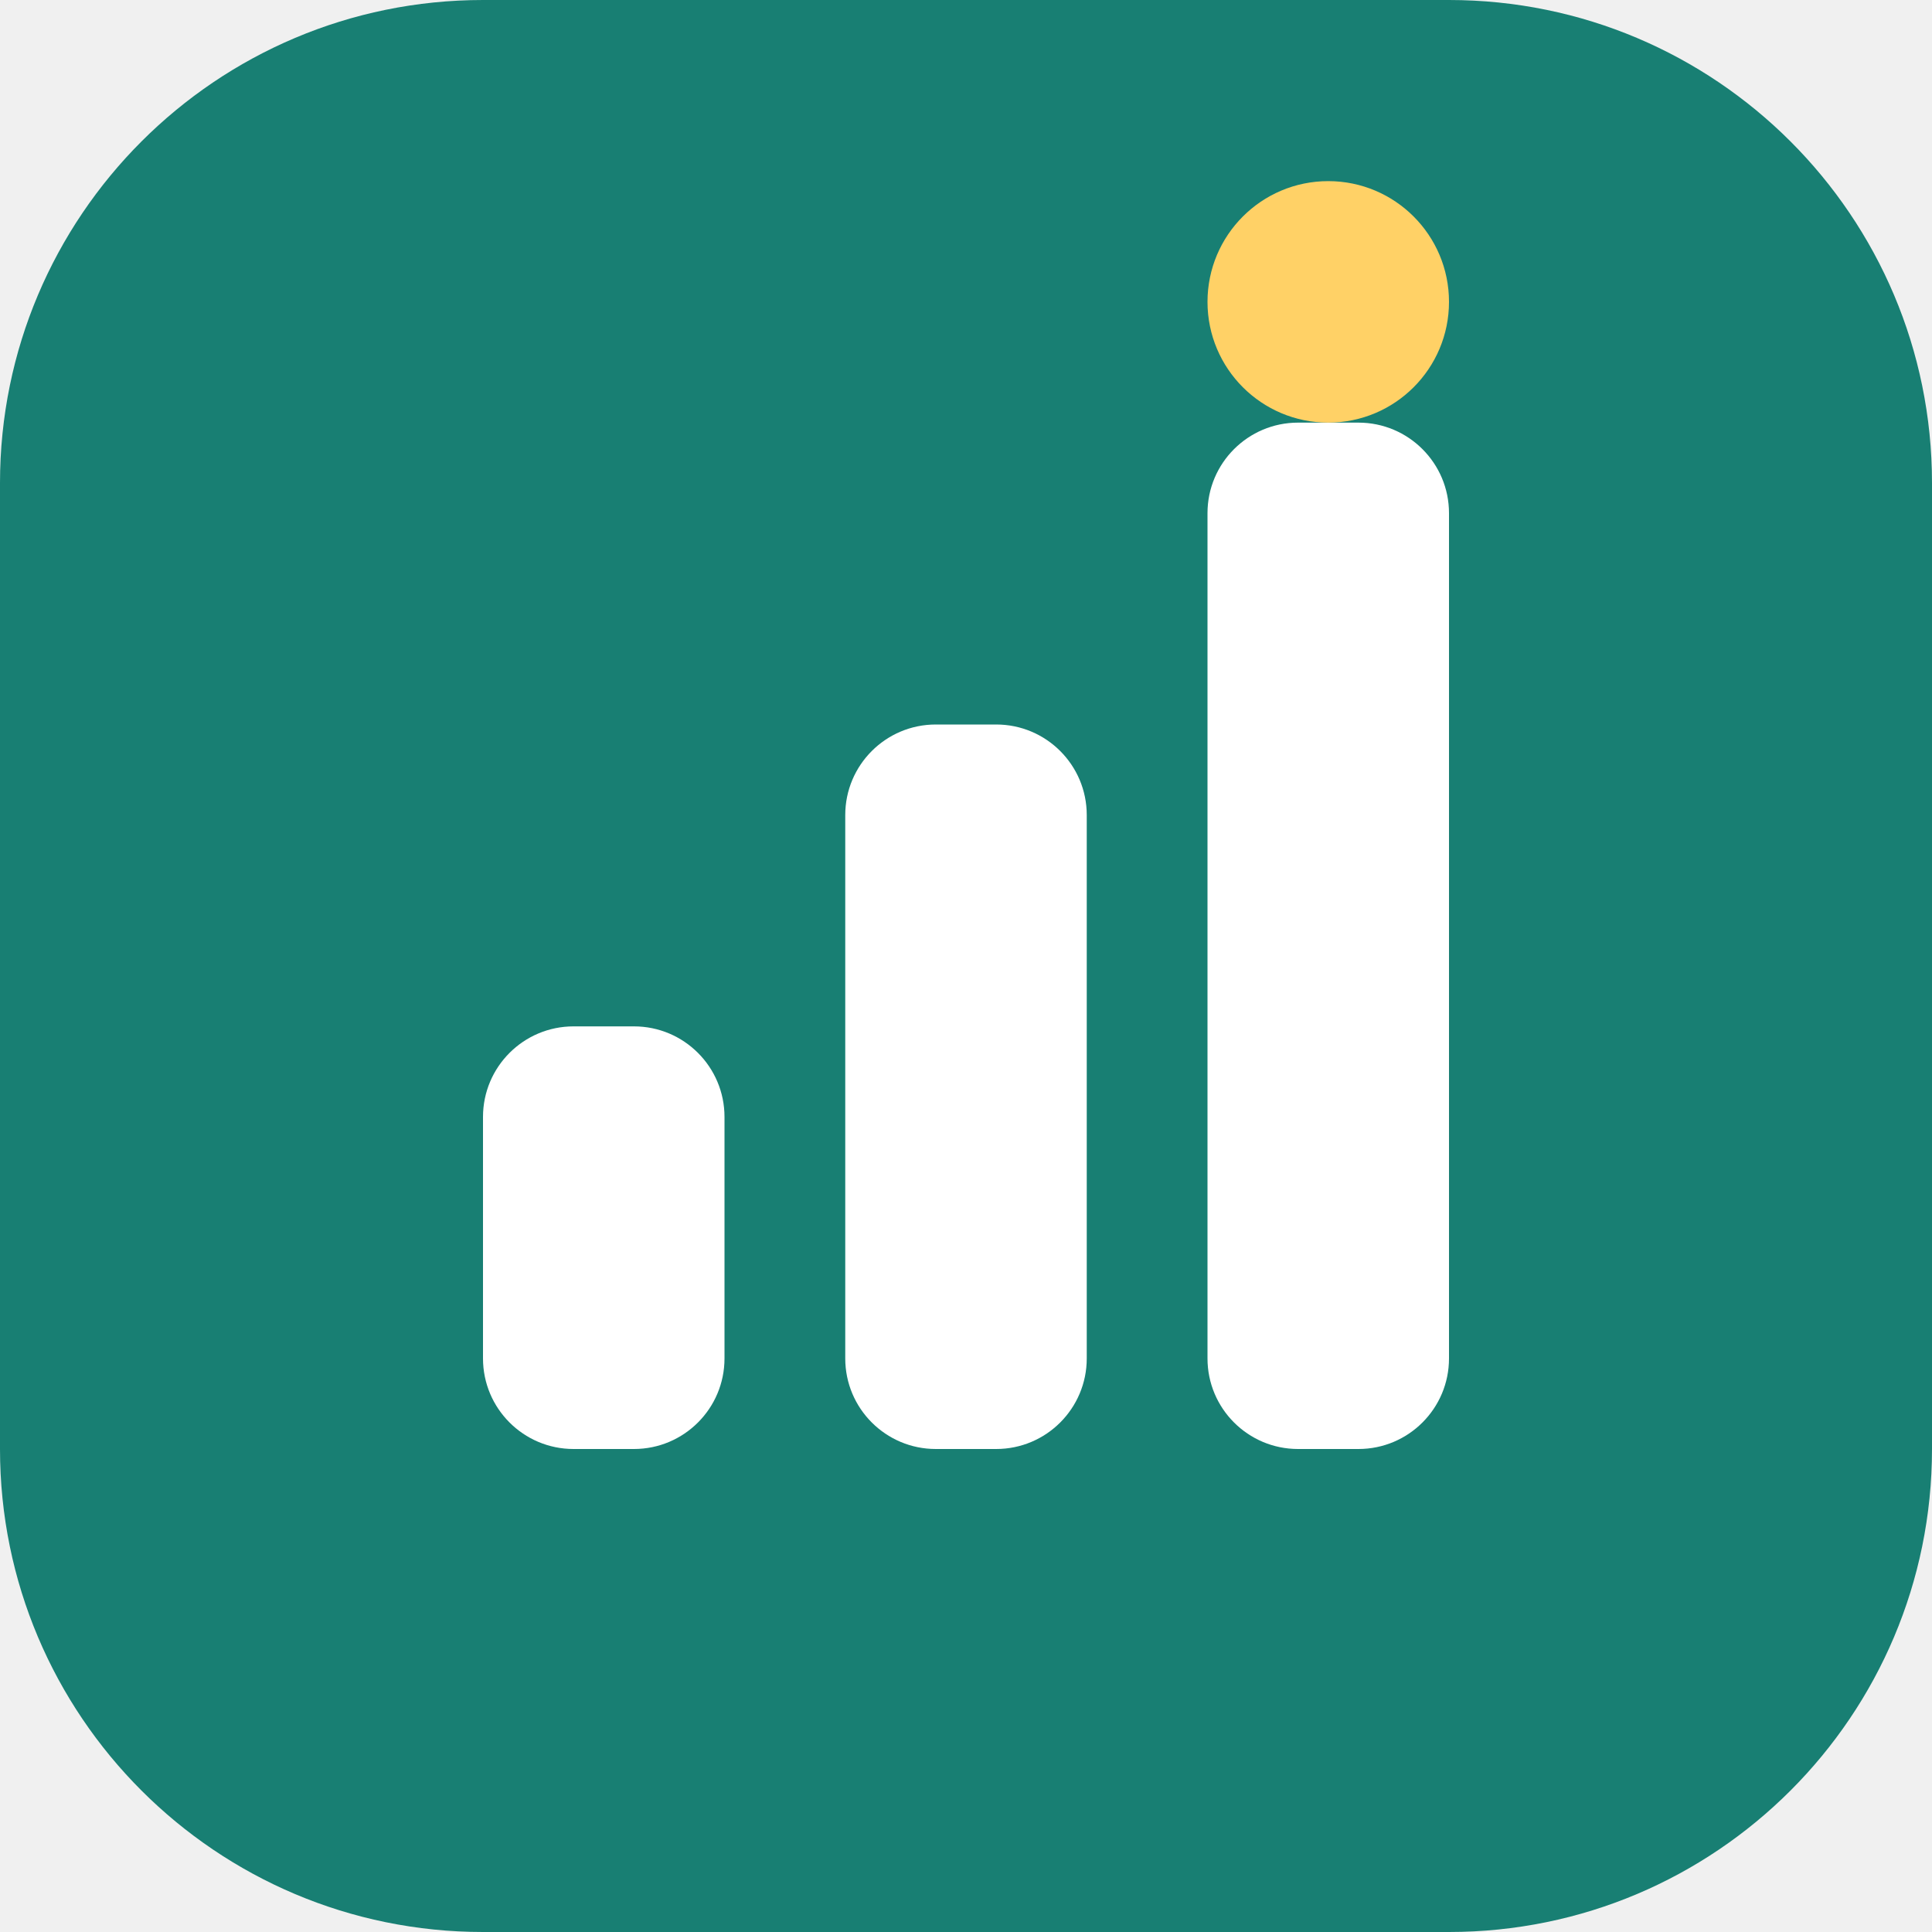
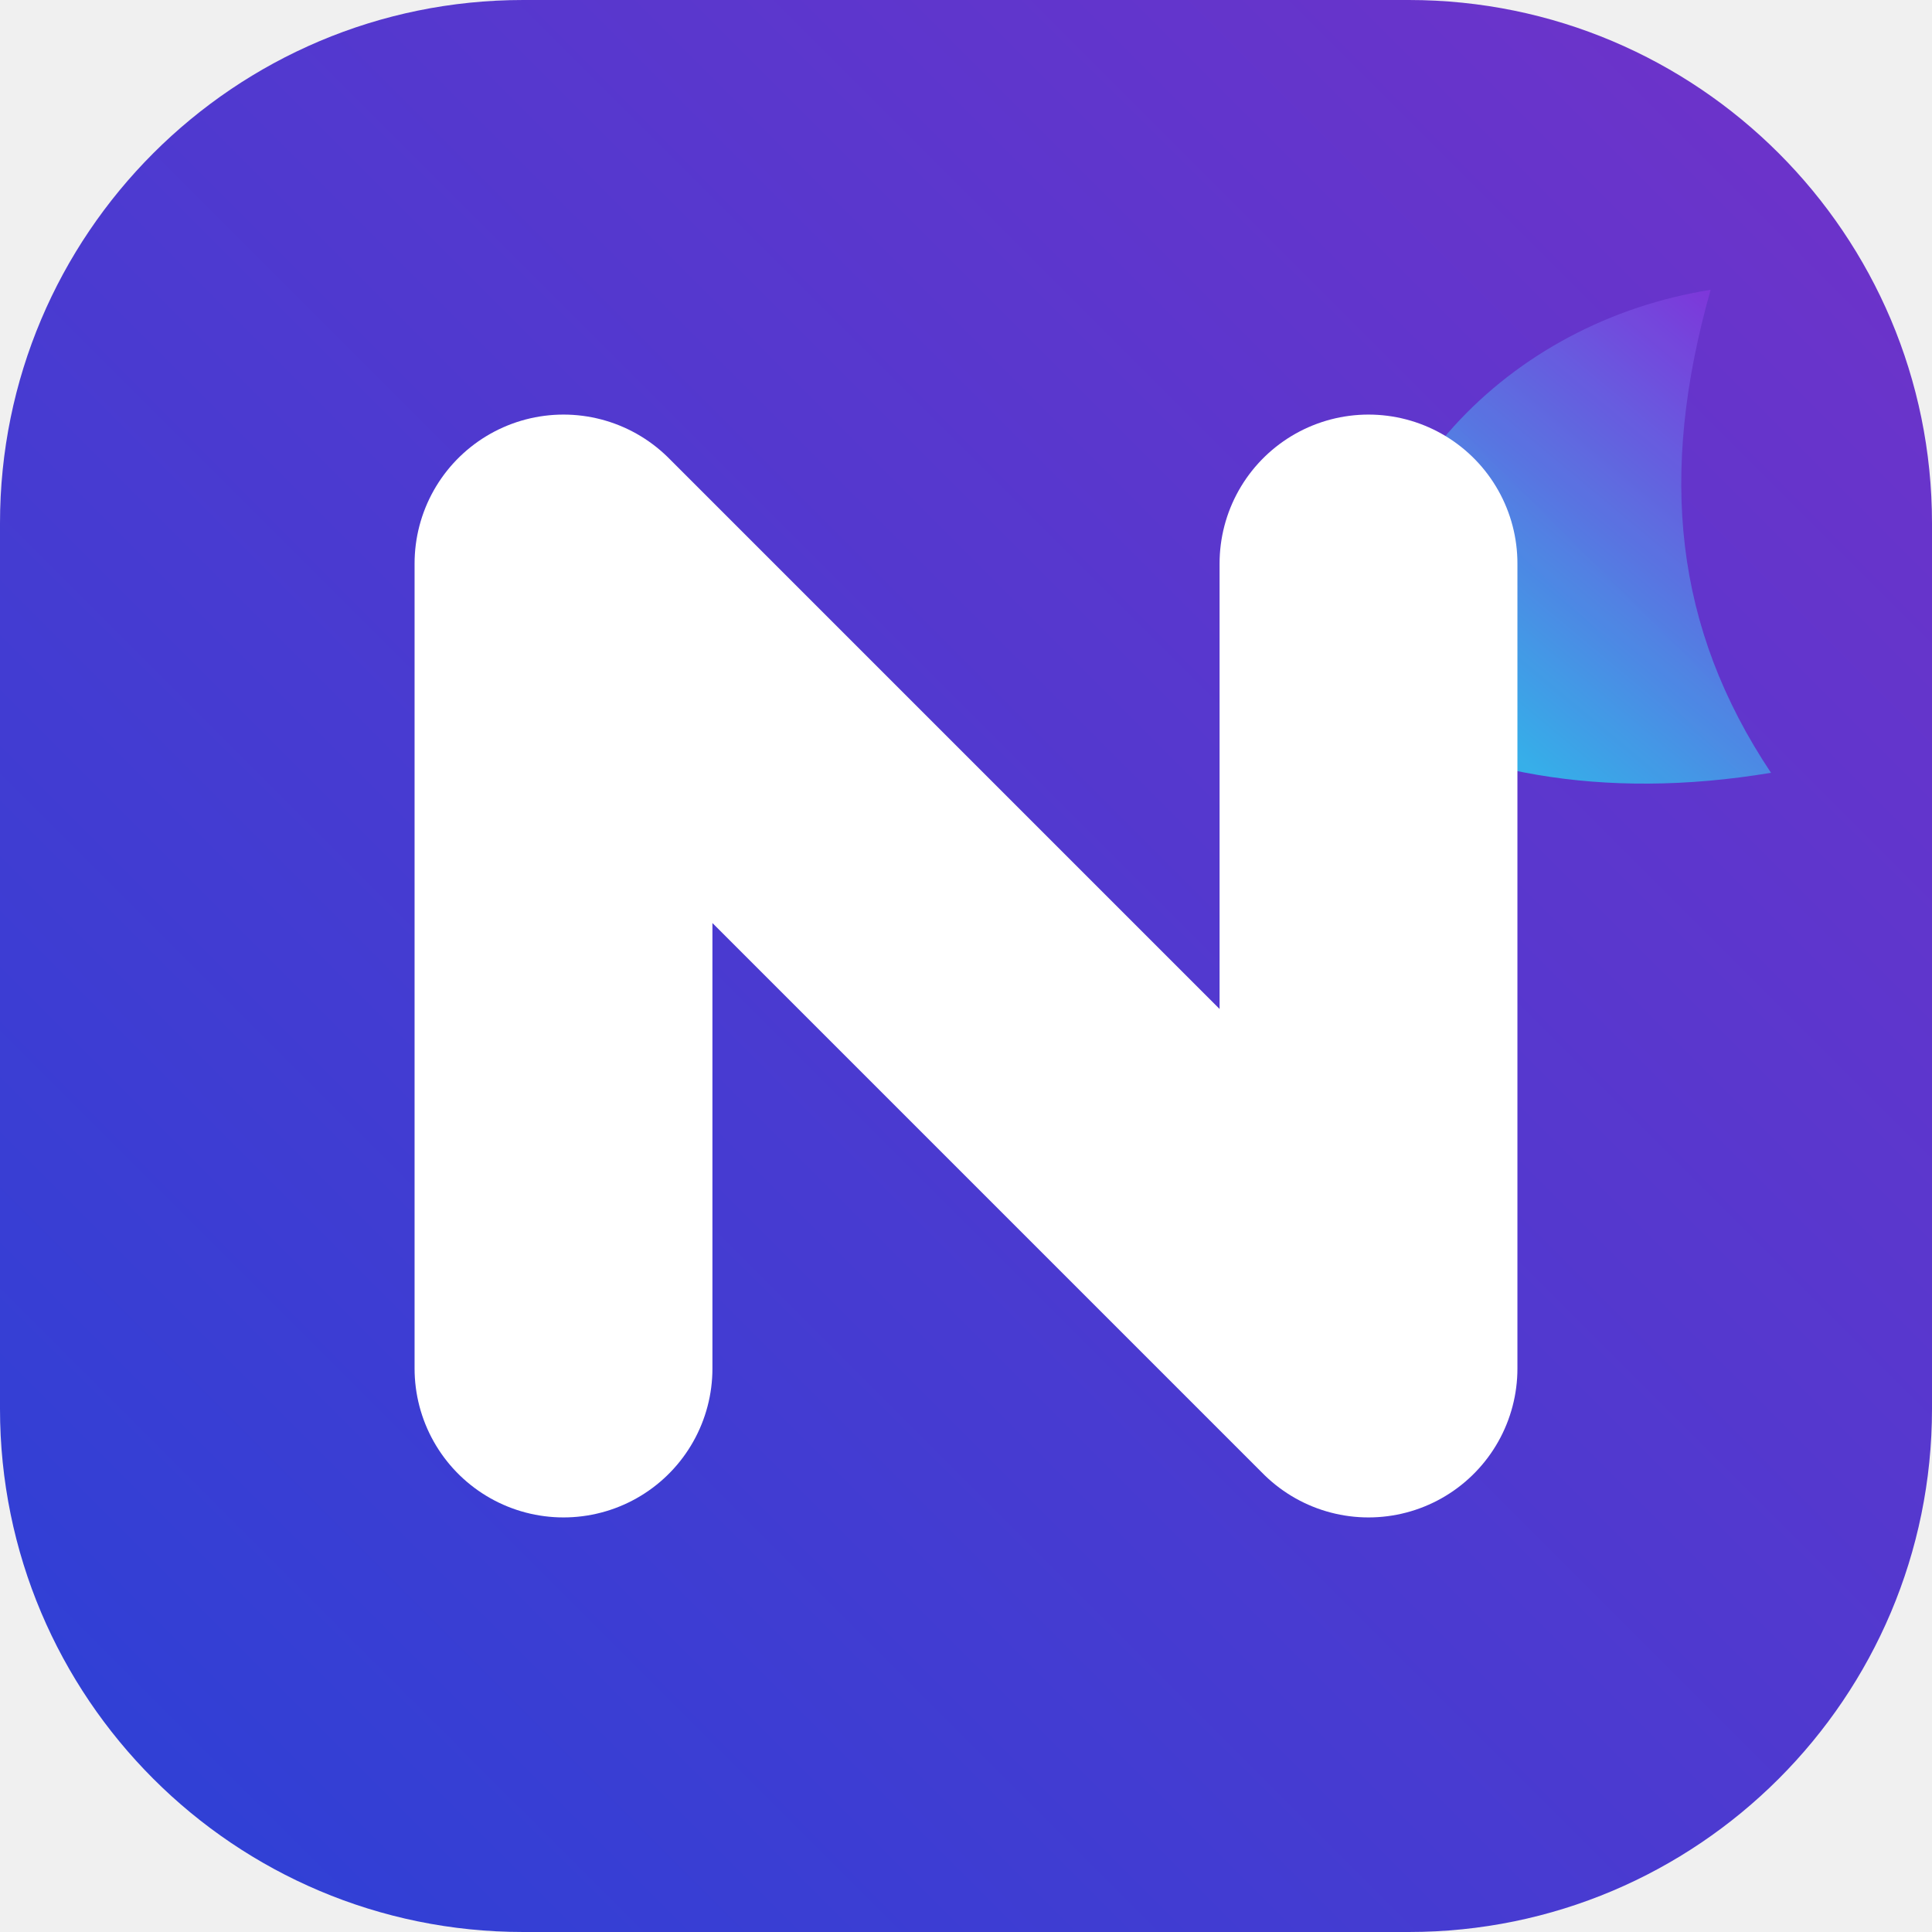
- <svg xmlns="http://www.w3.org/2000/svg" viewBox="0 0 64 64">
-   <rect width="64" height="64" rx="16" fill="#187f73" />
-   <g fill="#ffffff">
-     <rect x="16" y="34" width="8" height="14" rx="3" />
-     <rect x="28" y="24" width="8" height="24" rx="3" />
-     <rect x="40" y="14" width="8" height="34" rx="3" />
-   </g>
-   <circle cx="44" cy="10" r="4" fill="#ffd166" />
+ <svg xmlns="http://www.w3.org/2000/svg" viewBox="0 0 48 48">
+   <defs>
+     <linearGradient id="nv-tile" x1="0" y1="48" x2="48" y2="0" gradientUnits="userSpaceOnUse">
+       <stop offset="0" stop-color="#2b41d6" />
+       <stop offset="1" stop-color="#7132c9" />
+     </linearGradient>
+     <linearGradient id="nv-accent" x1="32" y1="18" x2="42" y2="6" gradientUnits="userSpaceOnUse">
+       <stop offset="0" stop-color="#22d3ee" />
+       <stop offset="1" stop-color="#8231d9" />
+     </linearGradient>
+   </defs>
+   <rect width="48" height="48" rx="13" fill="url(#nv-tile)" />
+   <path d="M33.5 17.5 C33.5 12 37.5 8 42.5 7.2 C41.2 11.8 41.6 15.6 44 19.2 C39.8 19.9 36.2 19.2 33.5 17.5Z" fill="url(#nv-accent)" opacity="0.95" />
+   <path d="M14 34 L14 14 L34 34 L34 14" fill="none" stroke="#ffffff" stroke-width="7.4" stroke-linecap="round" stroke-linejoin="round" />
</svg>
